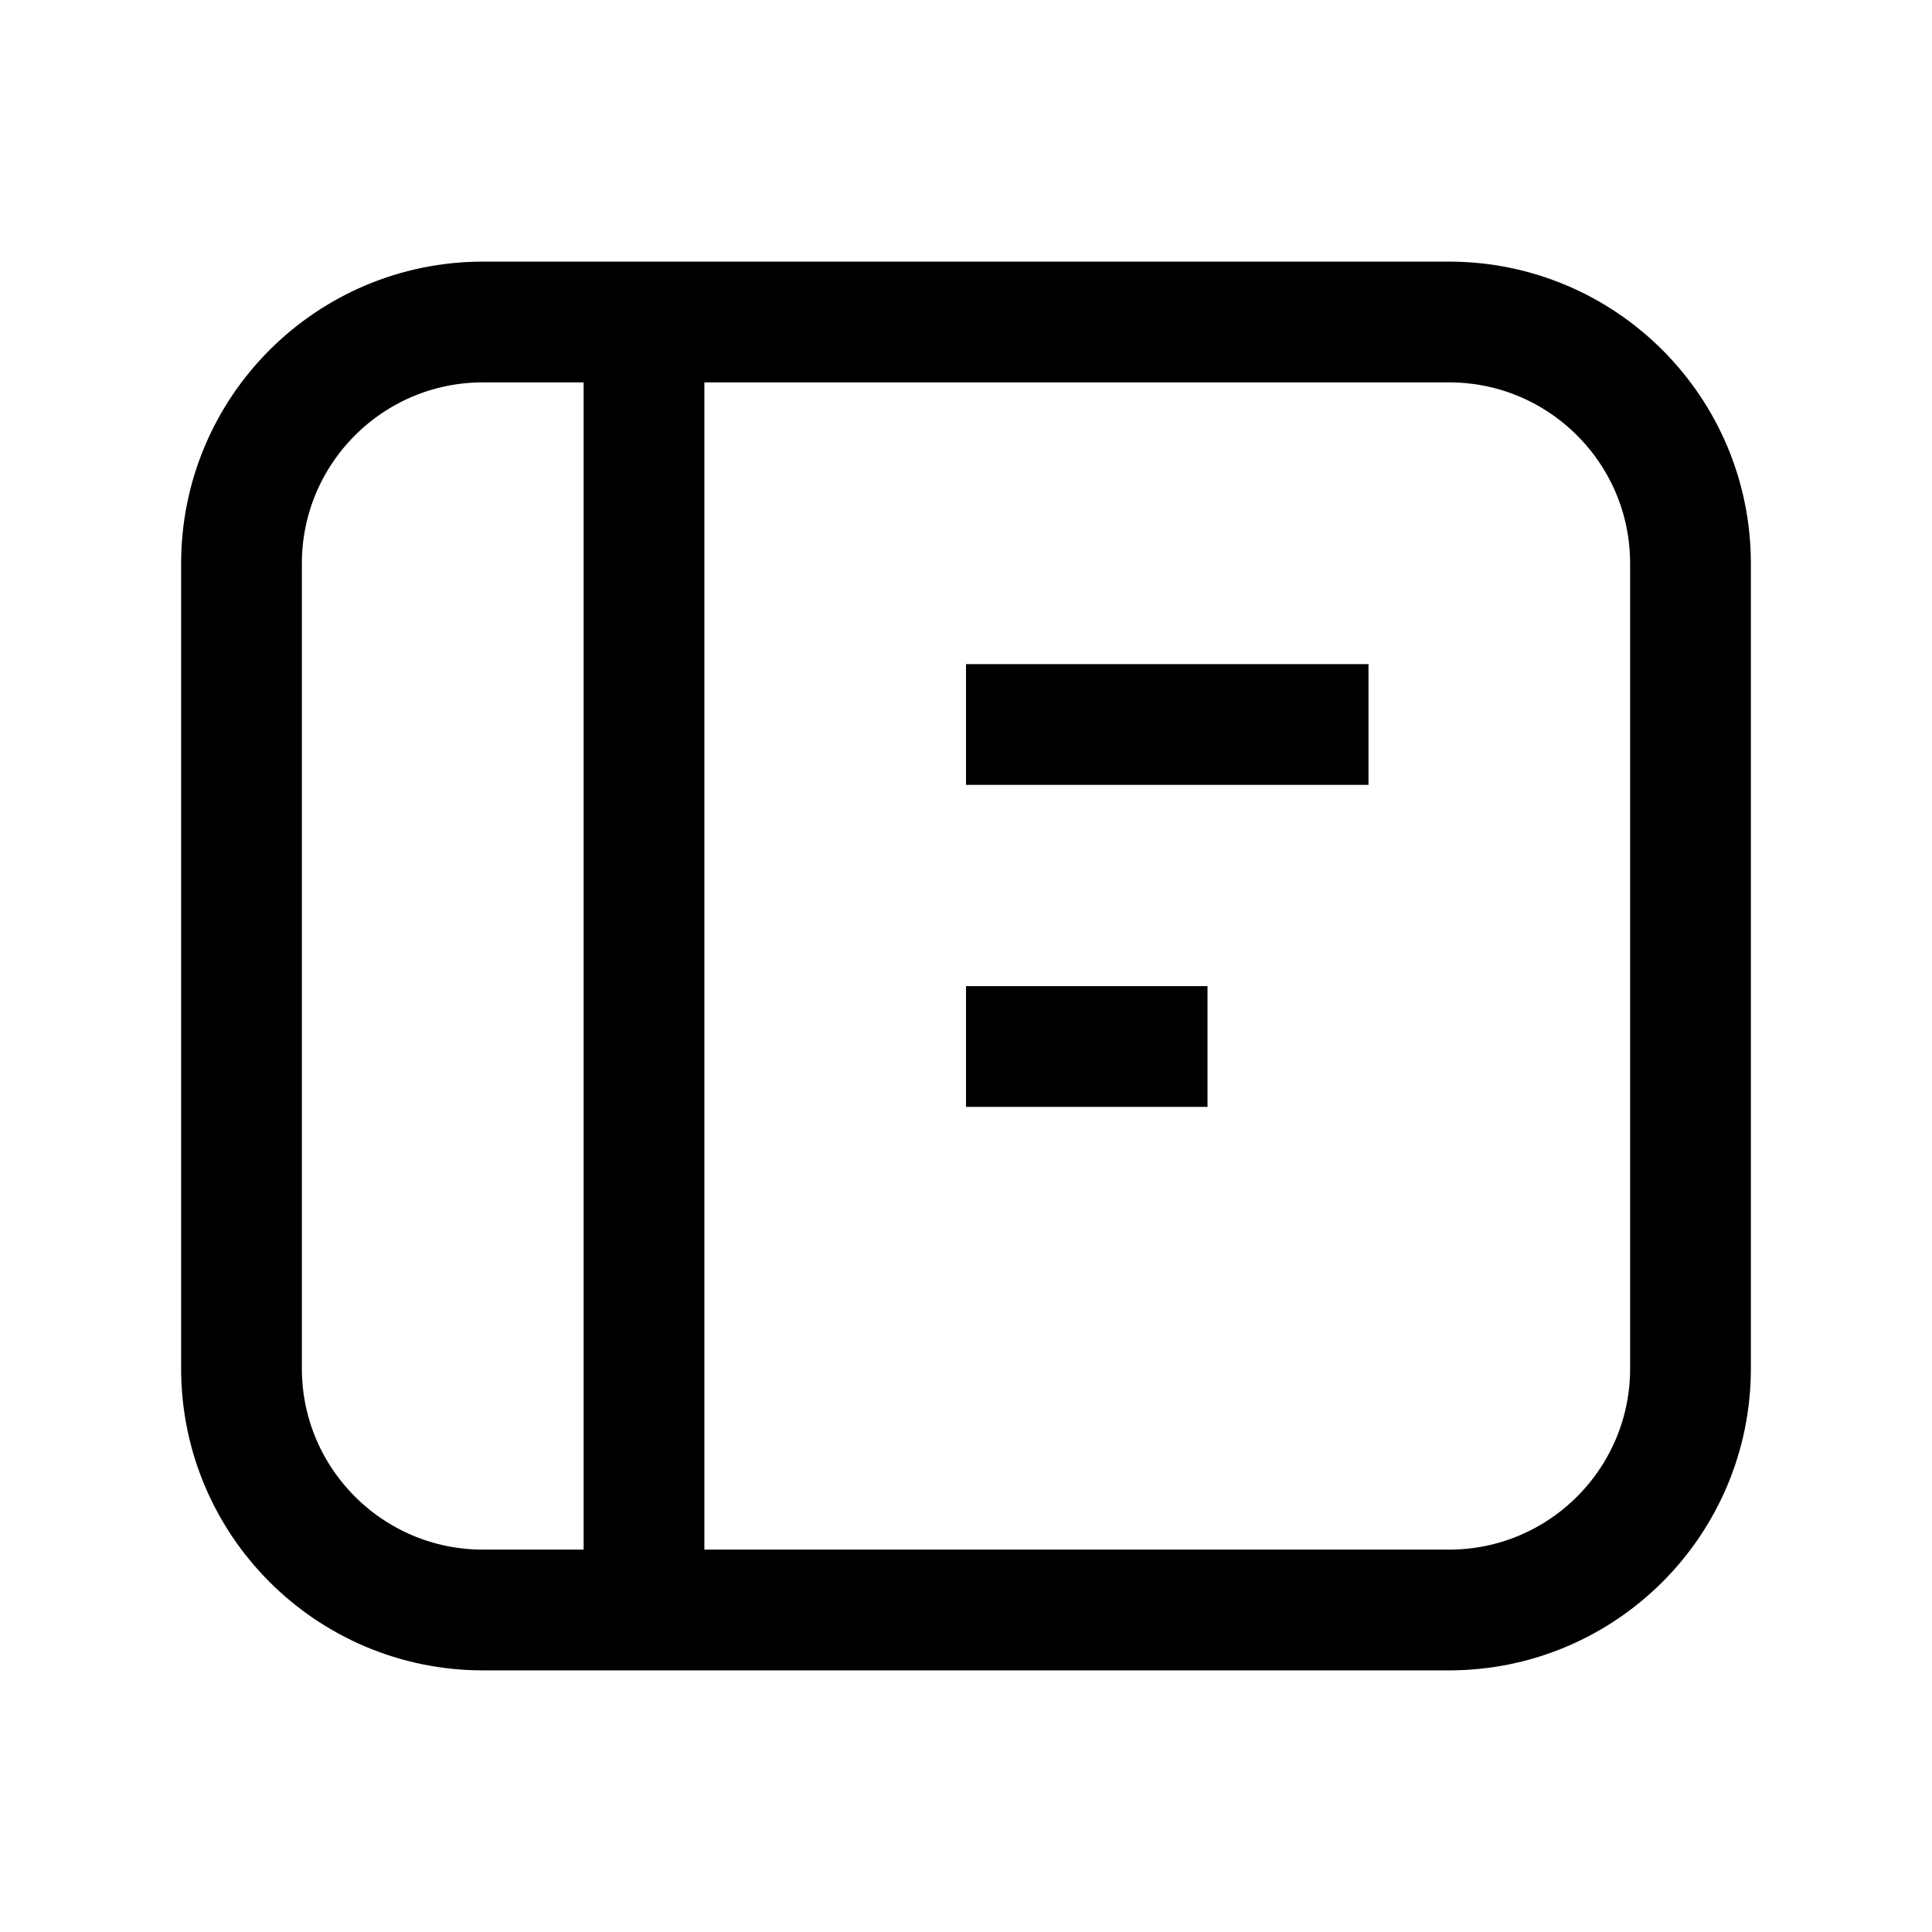
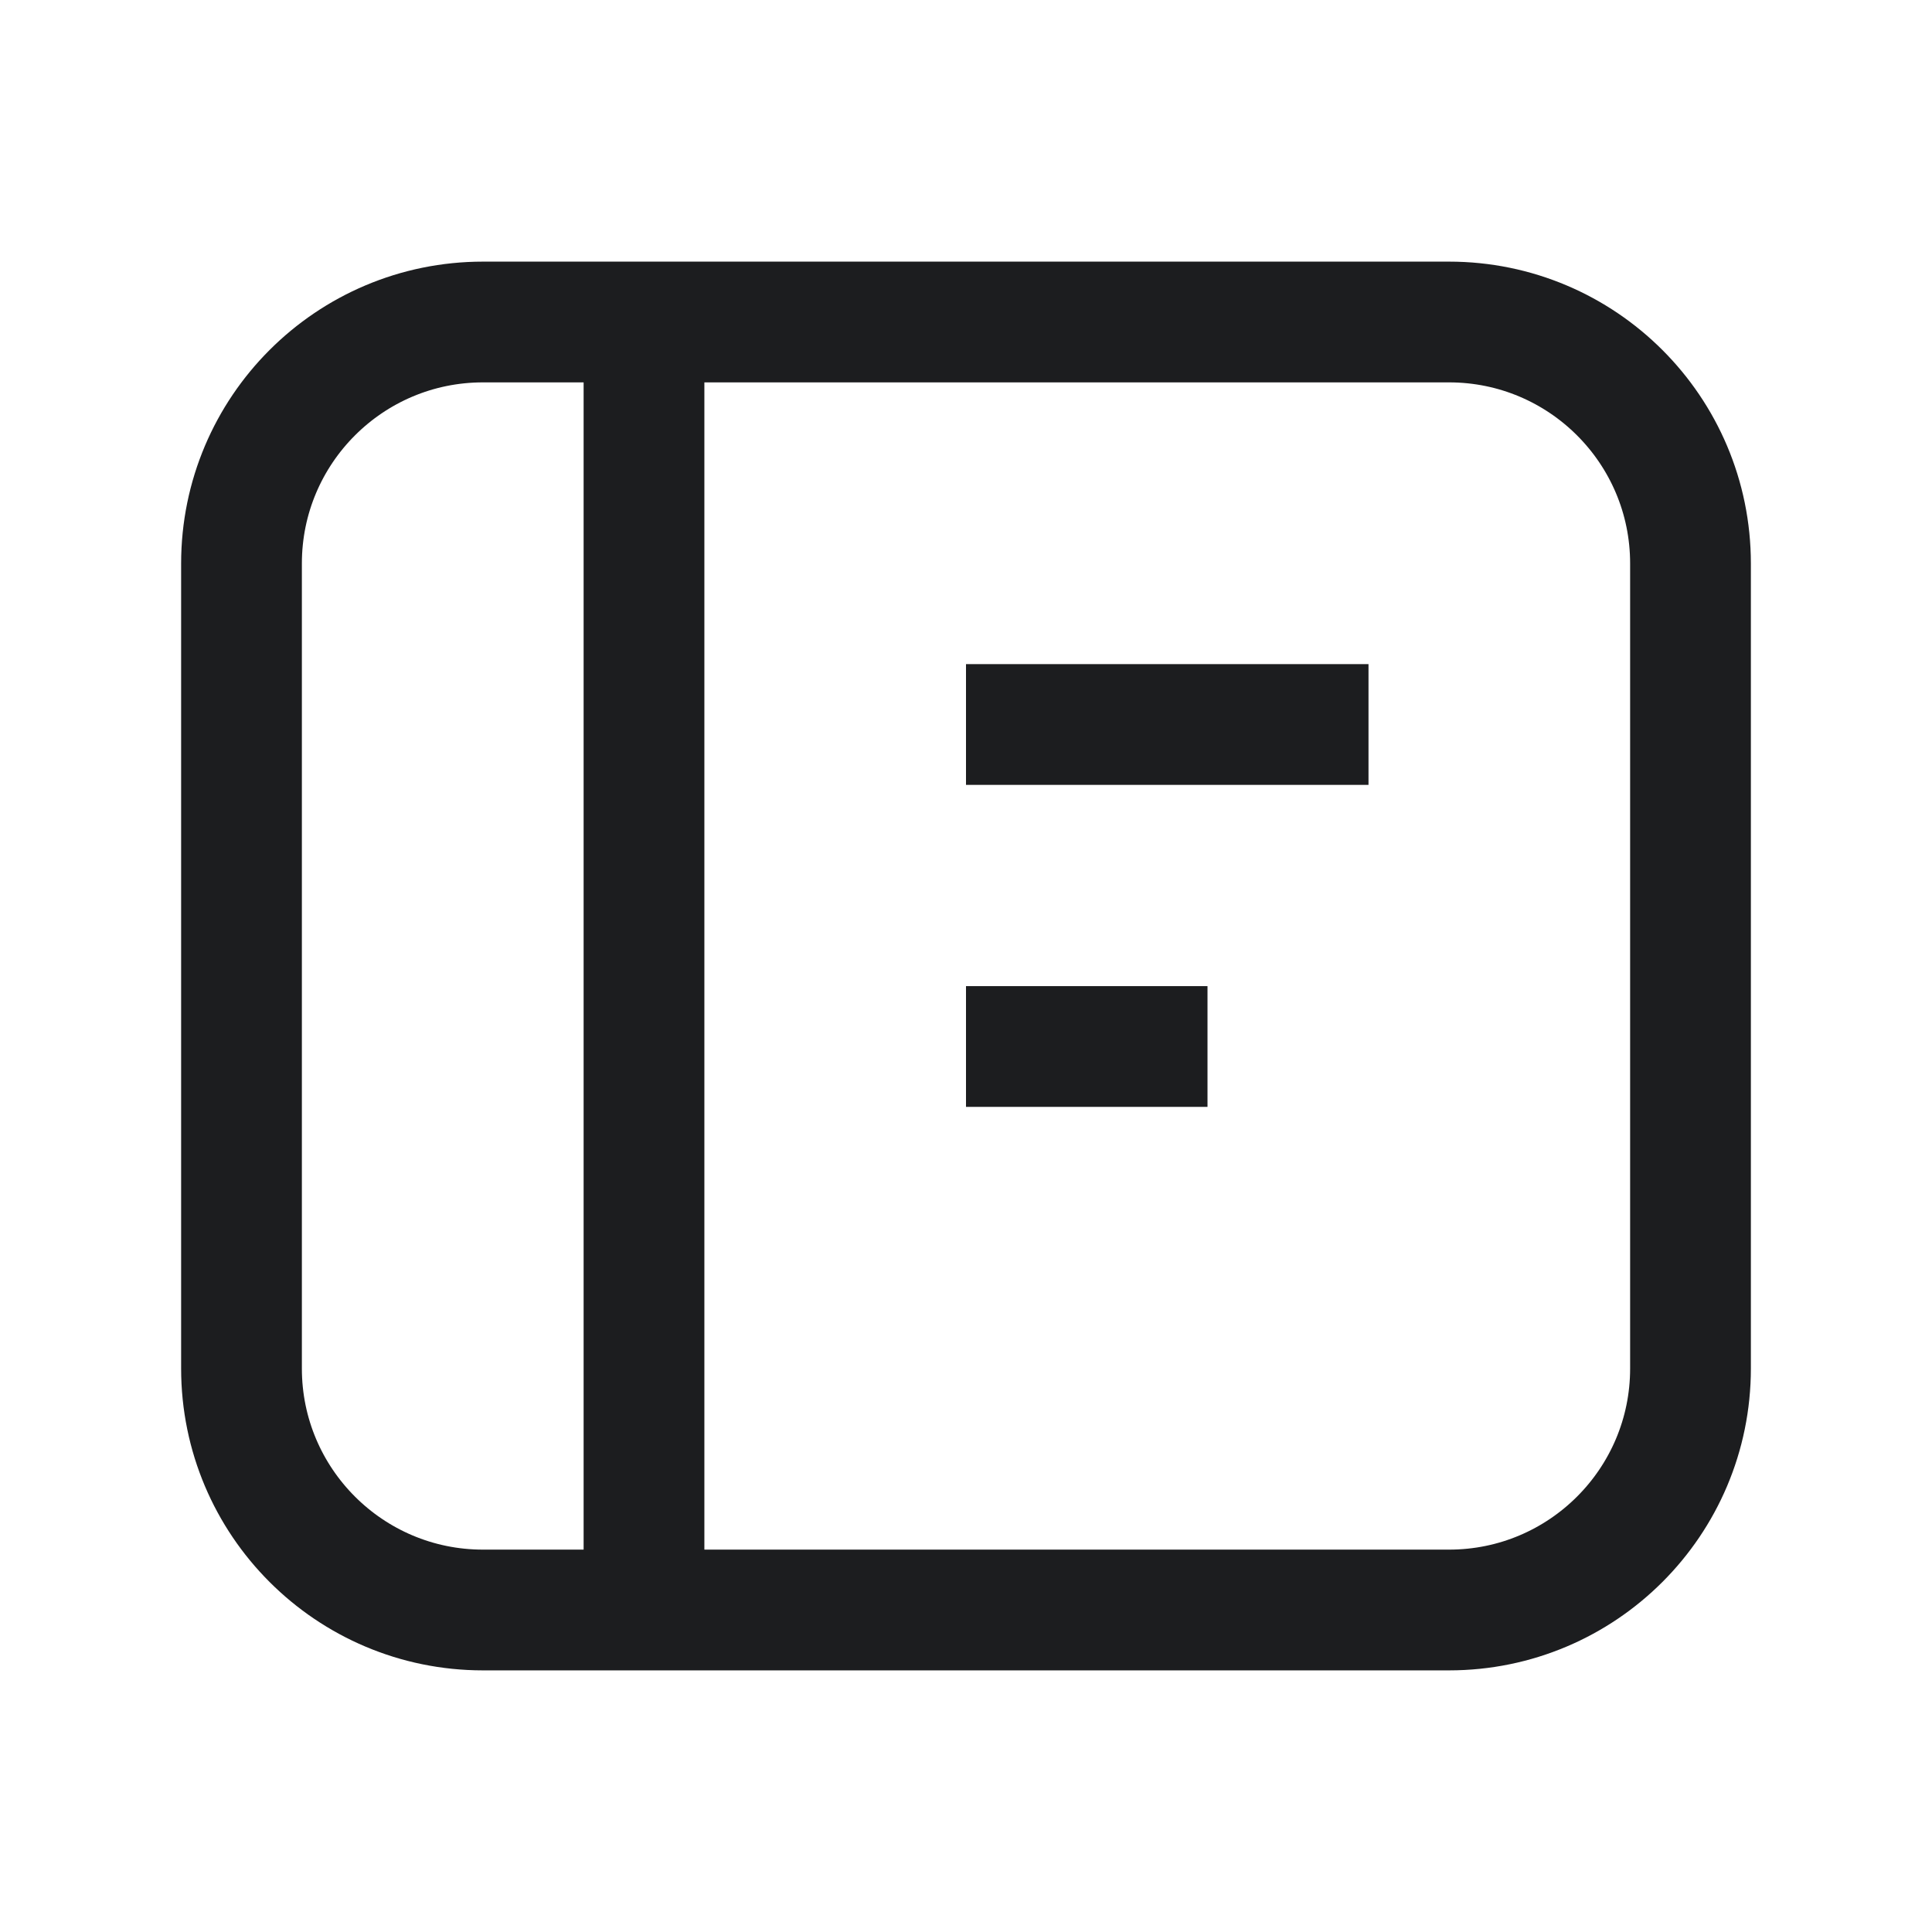
- <svg xmlns="http://www.w3.org/2000/svg" viewBox="0 0 24 24" fill="none" stroke="currentColor" stroke-width="1.5">
-   <rect x="3" y="4" width="18" height="16" rx="3" />
-   <path d="M8 4v16M12 9h5m-5 4h3" />
+ <svg xmlns="http://www.w3.org/2000/svg" viewBox="0 0 24 24" fill="none" stroke-width="1.5">
+   <style>
+     svg { color: #1c1d1f; }
+     @media (prefers-color-scheme: dark) { svg { color: #f9fafb; } }
+   </style>
+   <rect x="3" y="4" width="18" height="16" rx="3" stroke="currentColor" />
+   <path d="M8 4v16M12 9h5m-5 4h3" stroke="currentColor" />
</svg>
